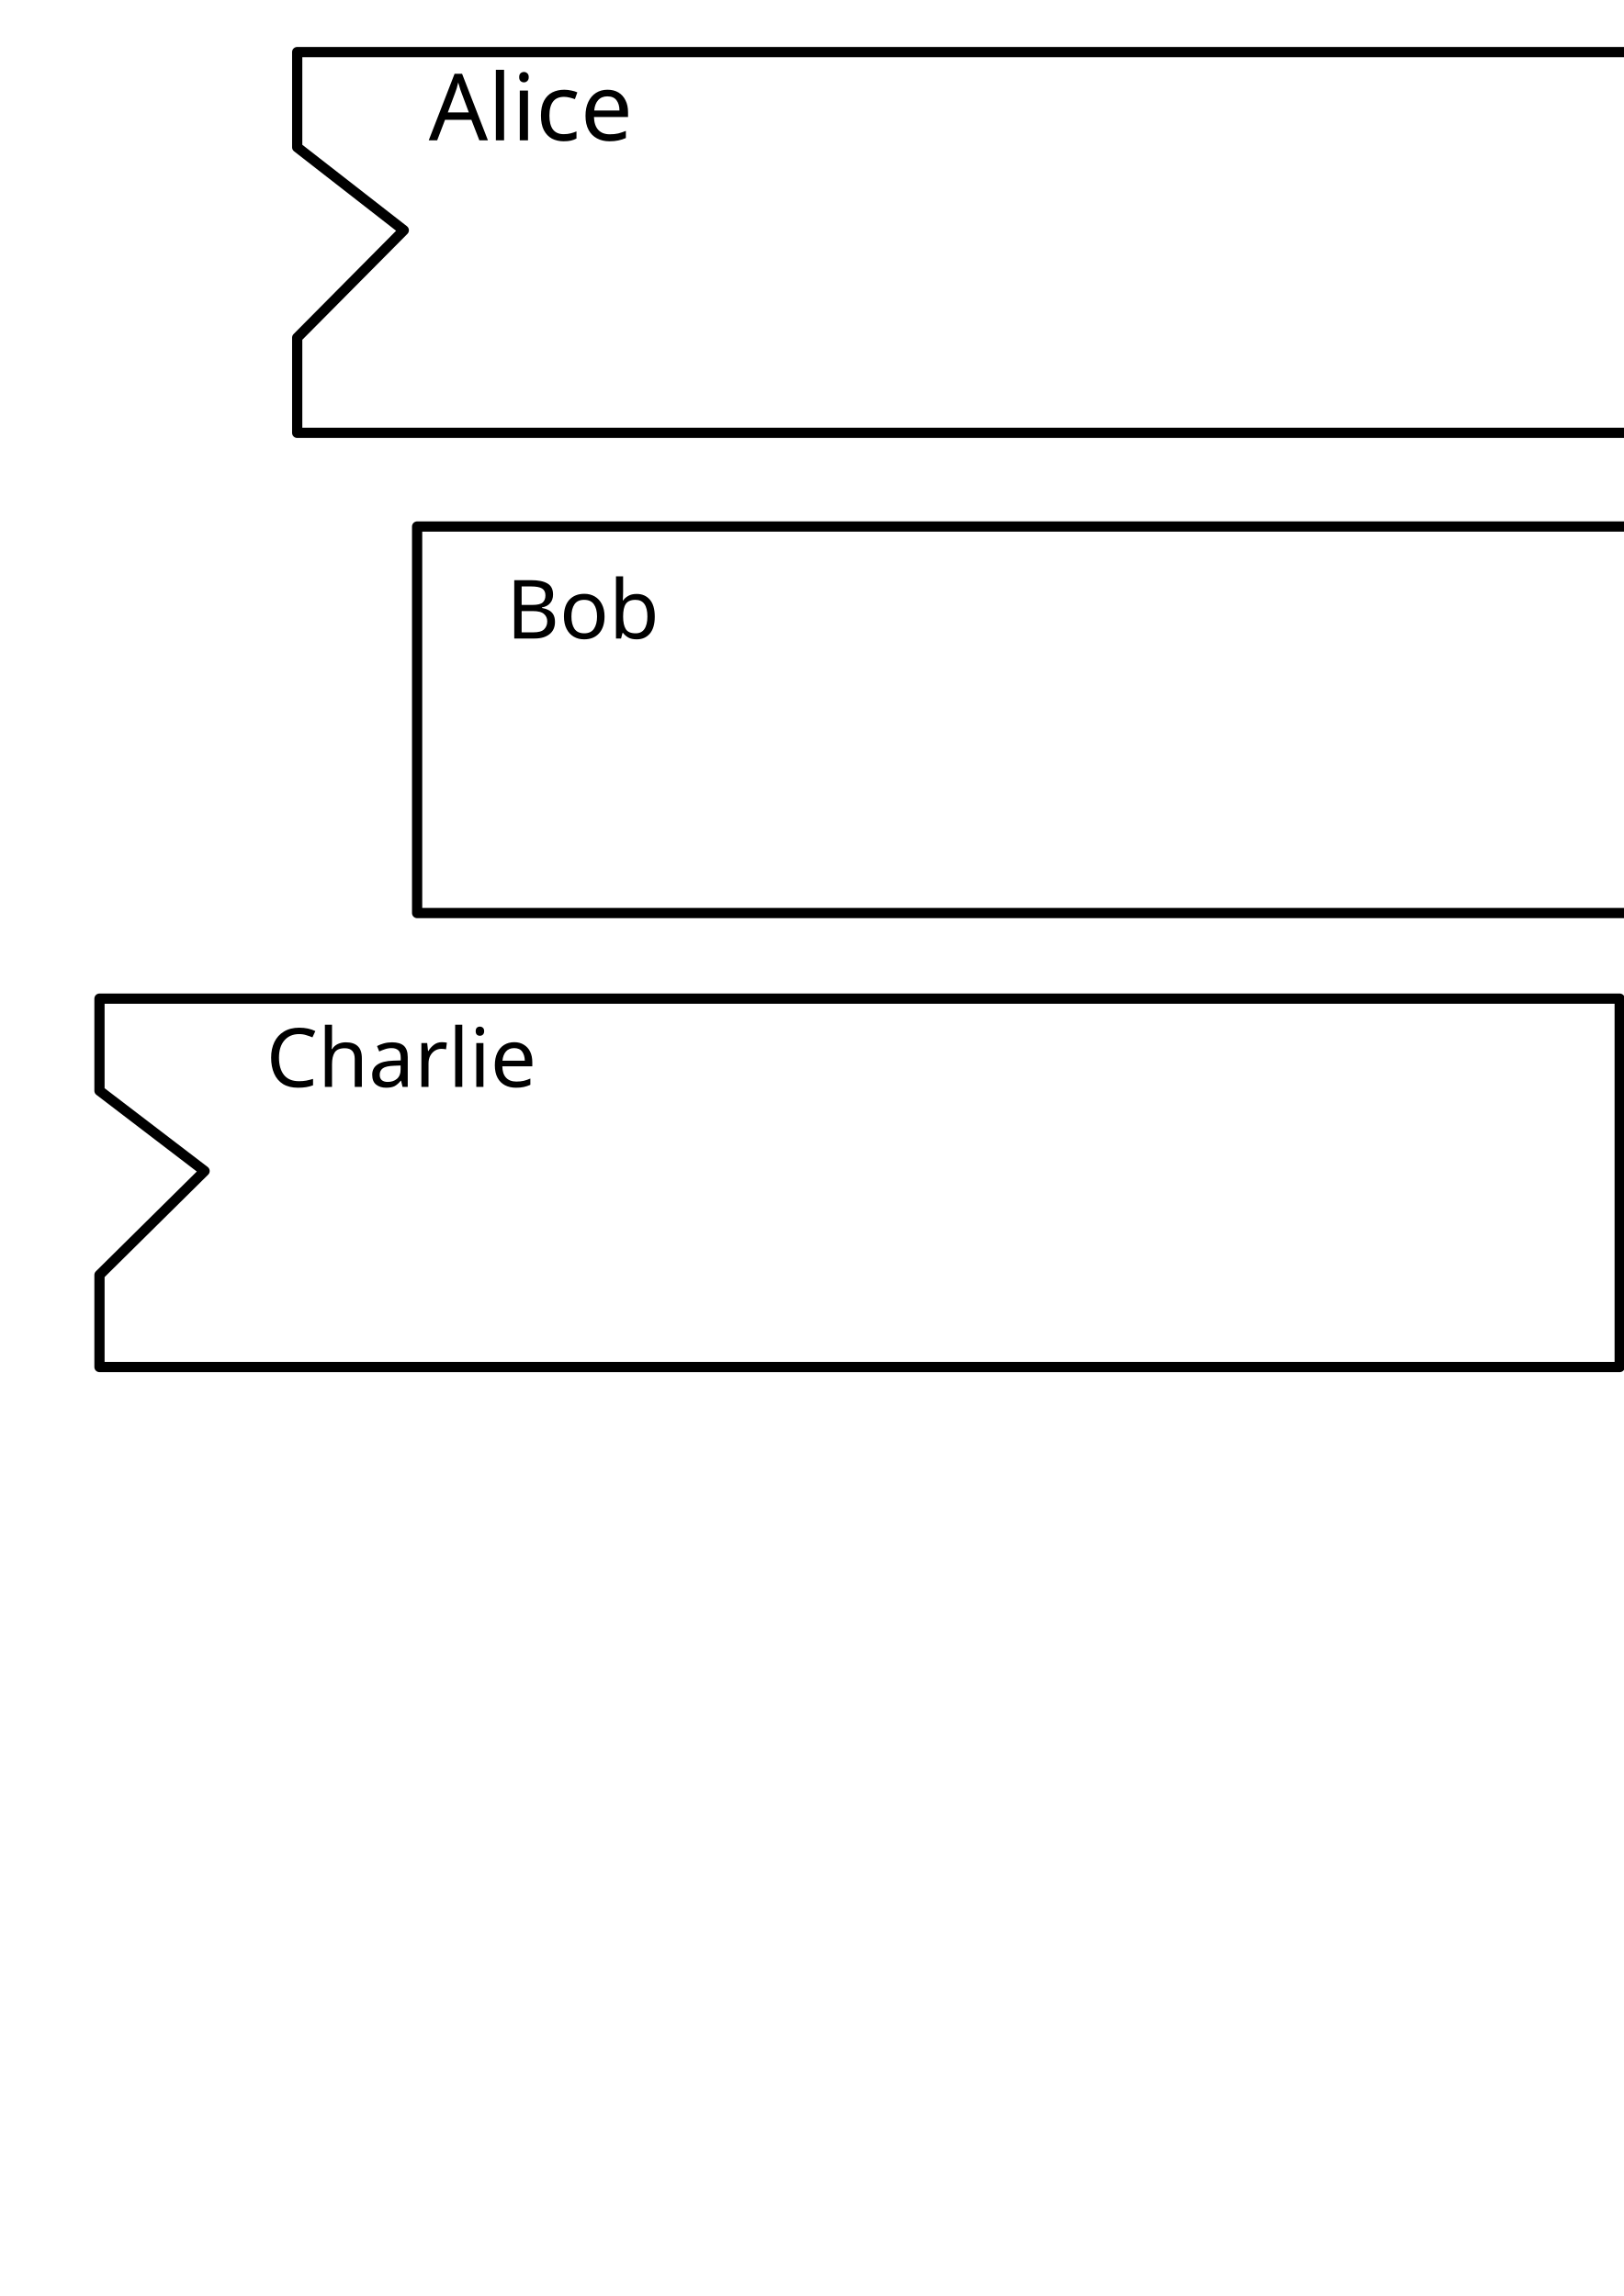
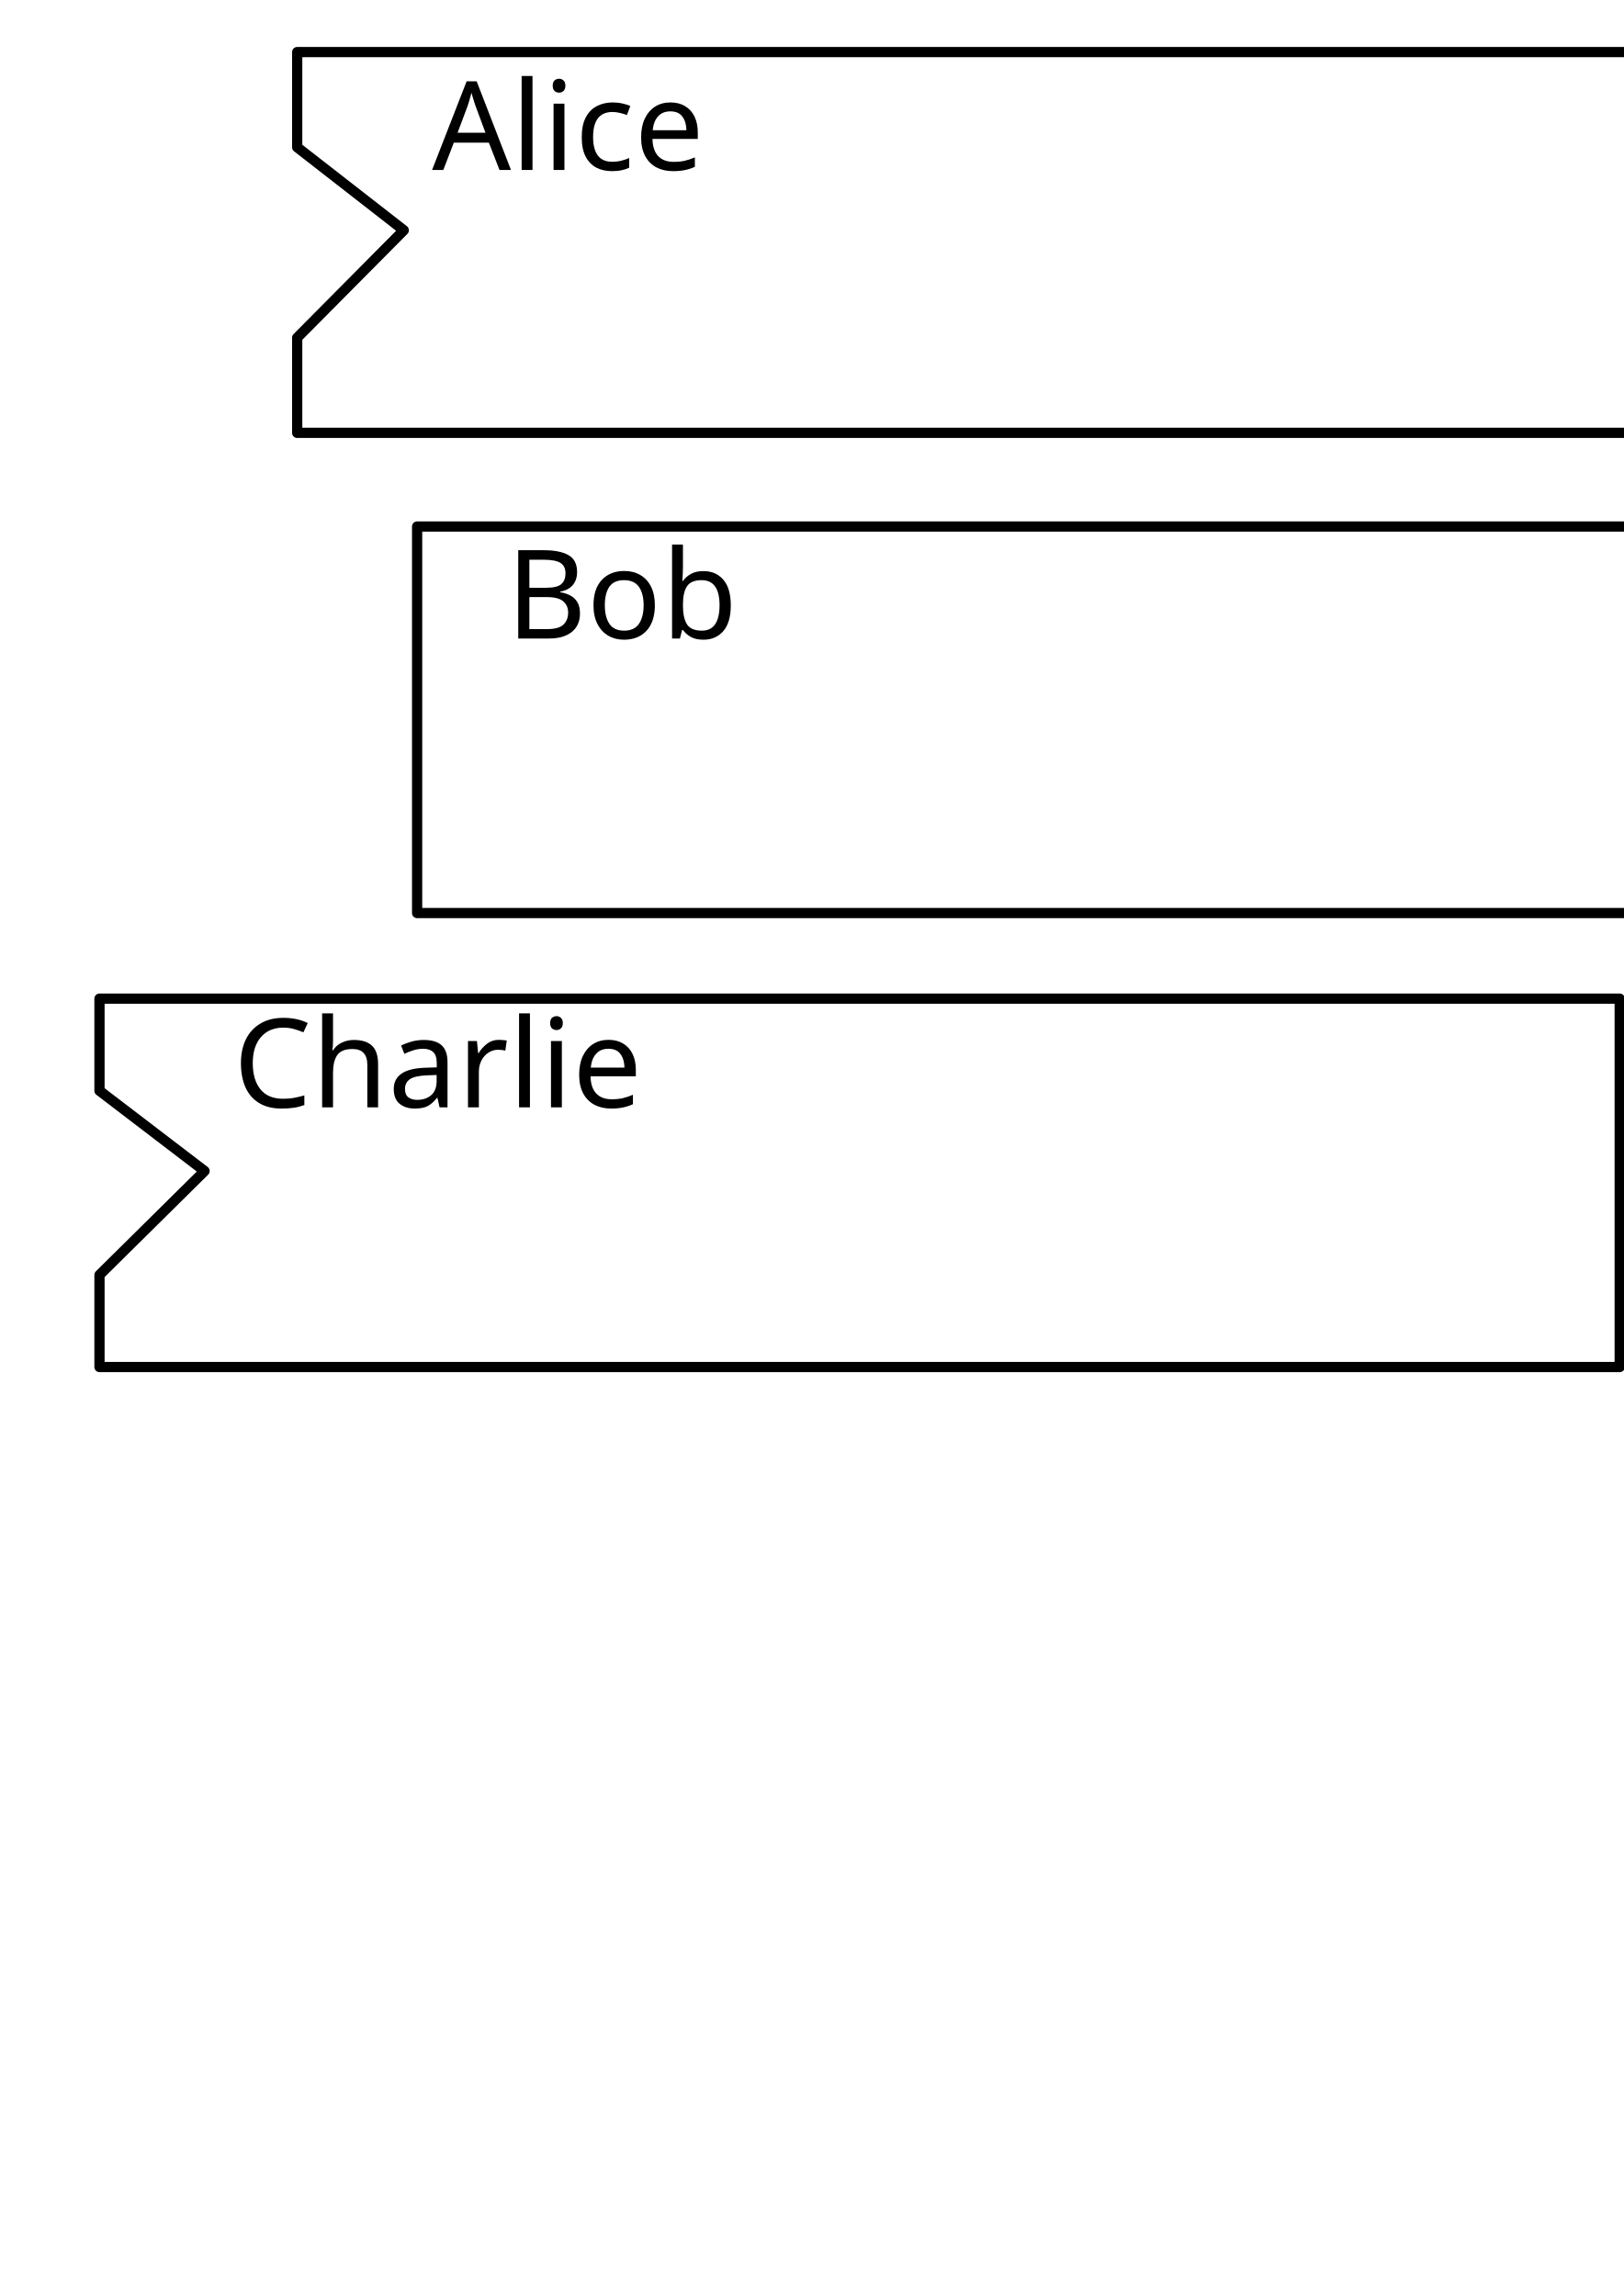
<svg xmlns="http://www.w3.org/2000/svg" width="210mm" height="297mm" viewBox="0 0 210 297" version="1.1" id="svg8">
  <defs id="defs2" />
  <g id="layer1" class="box" style="display:inline">
    <path style="fill:none;stroke:#000000;stroke-width:1.323;stroke-linejoin:round;stroke-miterlimit:4;stroke-dasharray:none;stroke-opacity:1" d="M 38.438,6.736 H 237.858 V 19.05 l 16.031,10.735 -16.031,13.894 v 12.315 H 38.438 V 43.68 L 52.224,29.786 38.438,19.05 Z" id="rule" class="outline" />
-     <text xml:space="preserve" style="font-style:normal;font-weight:normal;font-size:12px;line-height:125%;font-family:Sans;letter-spacing:0px;word-spacing:0px;fill:#000000;fill-opacity:1;stroke:none;stroke-width:0.265px;stroke-linecap:butt;stroke-linejoin:miter;stroke-opacity:1" x="55.451" y="18.153" id="text4596">
-       <tspan id="tspan4594" x="55.451" y="18.153" class="name" style="font-size:12px;stroke-width:0.265px">Alice</tspan>
+     <text id="text4656" class="label" y="21.983" x="55.882" style="font-style:normal;font-weight:normal;font-size:16px;line-height:125%;font-family:Sans;letter-spacing:0px;word-spacing:0px;fill:#000000;fill-opacity:1;stroke:none;stroke-width:0.265px;stroke-linecap:butt;stroke-linejoin:miter;stroke-opacity:1" xml:space="preserve">
+       <tspan style="stroke-width:0.265px" class="name" y="21.983" x="55.882" id="tspan4654">Alice</tspan>
    </text>
  </g>
  <g id="layer3" class="box" style="display:inline">
    <rect style="fill:none;stroke:#000000;stroke-width:1.323;stroke-linejoin:round;stroke-miterlimit:4;stroke-dasharray:none;stroke-opacity:1" id="rect4640" class="outline" width="200" height="50" x="53.948" y="68.108" />
-     <text xml:space="preserve" style="font-style:normal;font-weight:normal;font-size:10.583px;line-height:125%;font-family:Sans;letter-spacing:0px;word-spacing:0px;fill:#000000;fill-opacity:1;stroke:none;stroke-width:0.265px;stroke-linecap:butt;stroke-linejoin:miter;stroke-opacity:1" x="65.481" y="82.596" id="text4576">
+     <text xml:space="preserve" style="font-style:normal;font-weight:normal;font-size:16px;line-height:125%;font-family:Sans;letter-spacing:0px;word-spacing:0px;fill:#000000;fill-opacity:1;stroke:none;stroke-width:0.265px;stroke-linecap:butt;stroke-linejoin:miter;stroke-opacity:1" x="65.481" y="82.596" class="label" id="text4576">
      <tspan id="tspan4574" x="65.481" y="82.596" class="name" style="stroke-width:0.265px">Bob</tspan>
    </text>
  </g>
  <g id="layer2" class="box" style="display:inline">
    <path id="path9137" class="outline" d="M 12.866,129.179 H 209.482 v 47.655 H 12.866 V 164.921 L 26.458,151.479 12.866,141.093 Z" style="fill:none;stroke:#000000;stroke-width:1.323;stroke-linejoin:round;stroke-miterlimit:4;stroke-dasharray:none;stroke-opacity:1">
      </path>
-     <text xml:space="preserve" style="font-style:normal;font-weight:normal;font-size:10.583px;line-height:125%;font-family:Sans;letter-spacing:0px;word-spacing:0px;fill:#000000;fill-opacity:1;stroke:none;stroke-width:0.265px;stroke-linecap:butt;stroke-linejoin:miter;stroke-opacity:1" x="34.424" y="140.594" id="text4580">
-       <tspan id="tspan4578" x="34.424" y="140.594" class="name" style="stroke-width:0.265px">Charlie</tspan>
+     <text xml:space="preserve" style="font-style:normal;font-weight:normal;font-size:16px;line-height:125%;font-family:Sans;letter-spacing:0px;word-spacing:0px;fill:#000000;fill-opacity:1;stroke:none;stroke-width:0.265px;stroke-linecap:butt;stroke-linejoin:miter;stroke-opacity:1" x="30.191" y="143.24" class="label" id="text4580">
+       <tspan id="tspan4578" x="30.191" y="143.24" class="name" style="stroke-width:0.265px">Charlie</tspan>
    </text>
  </g>
</svg>
